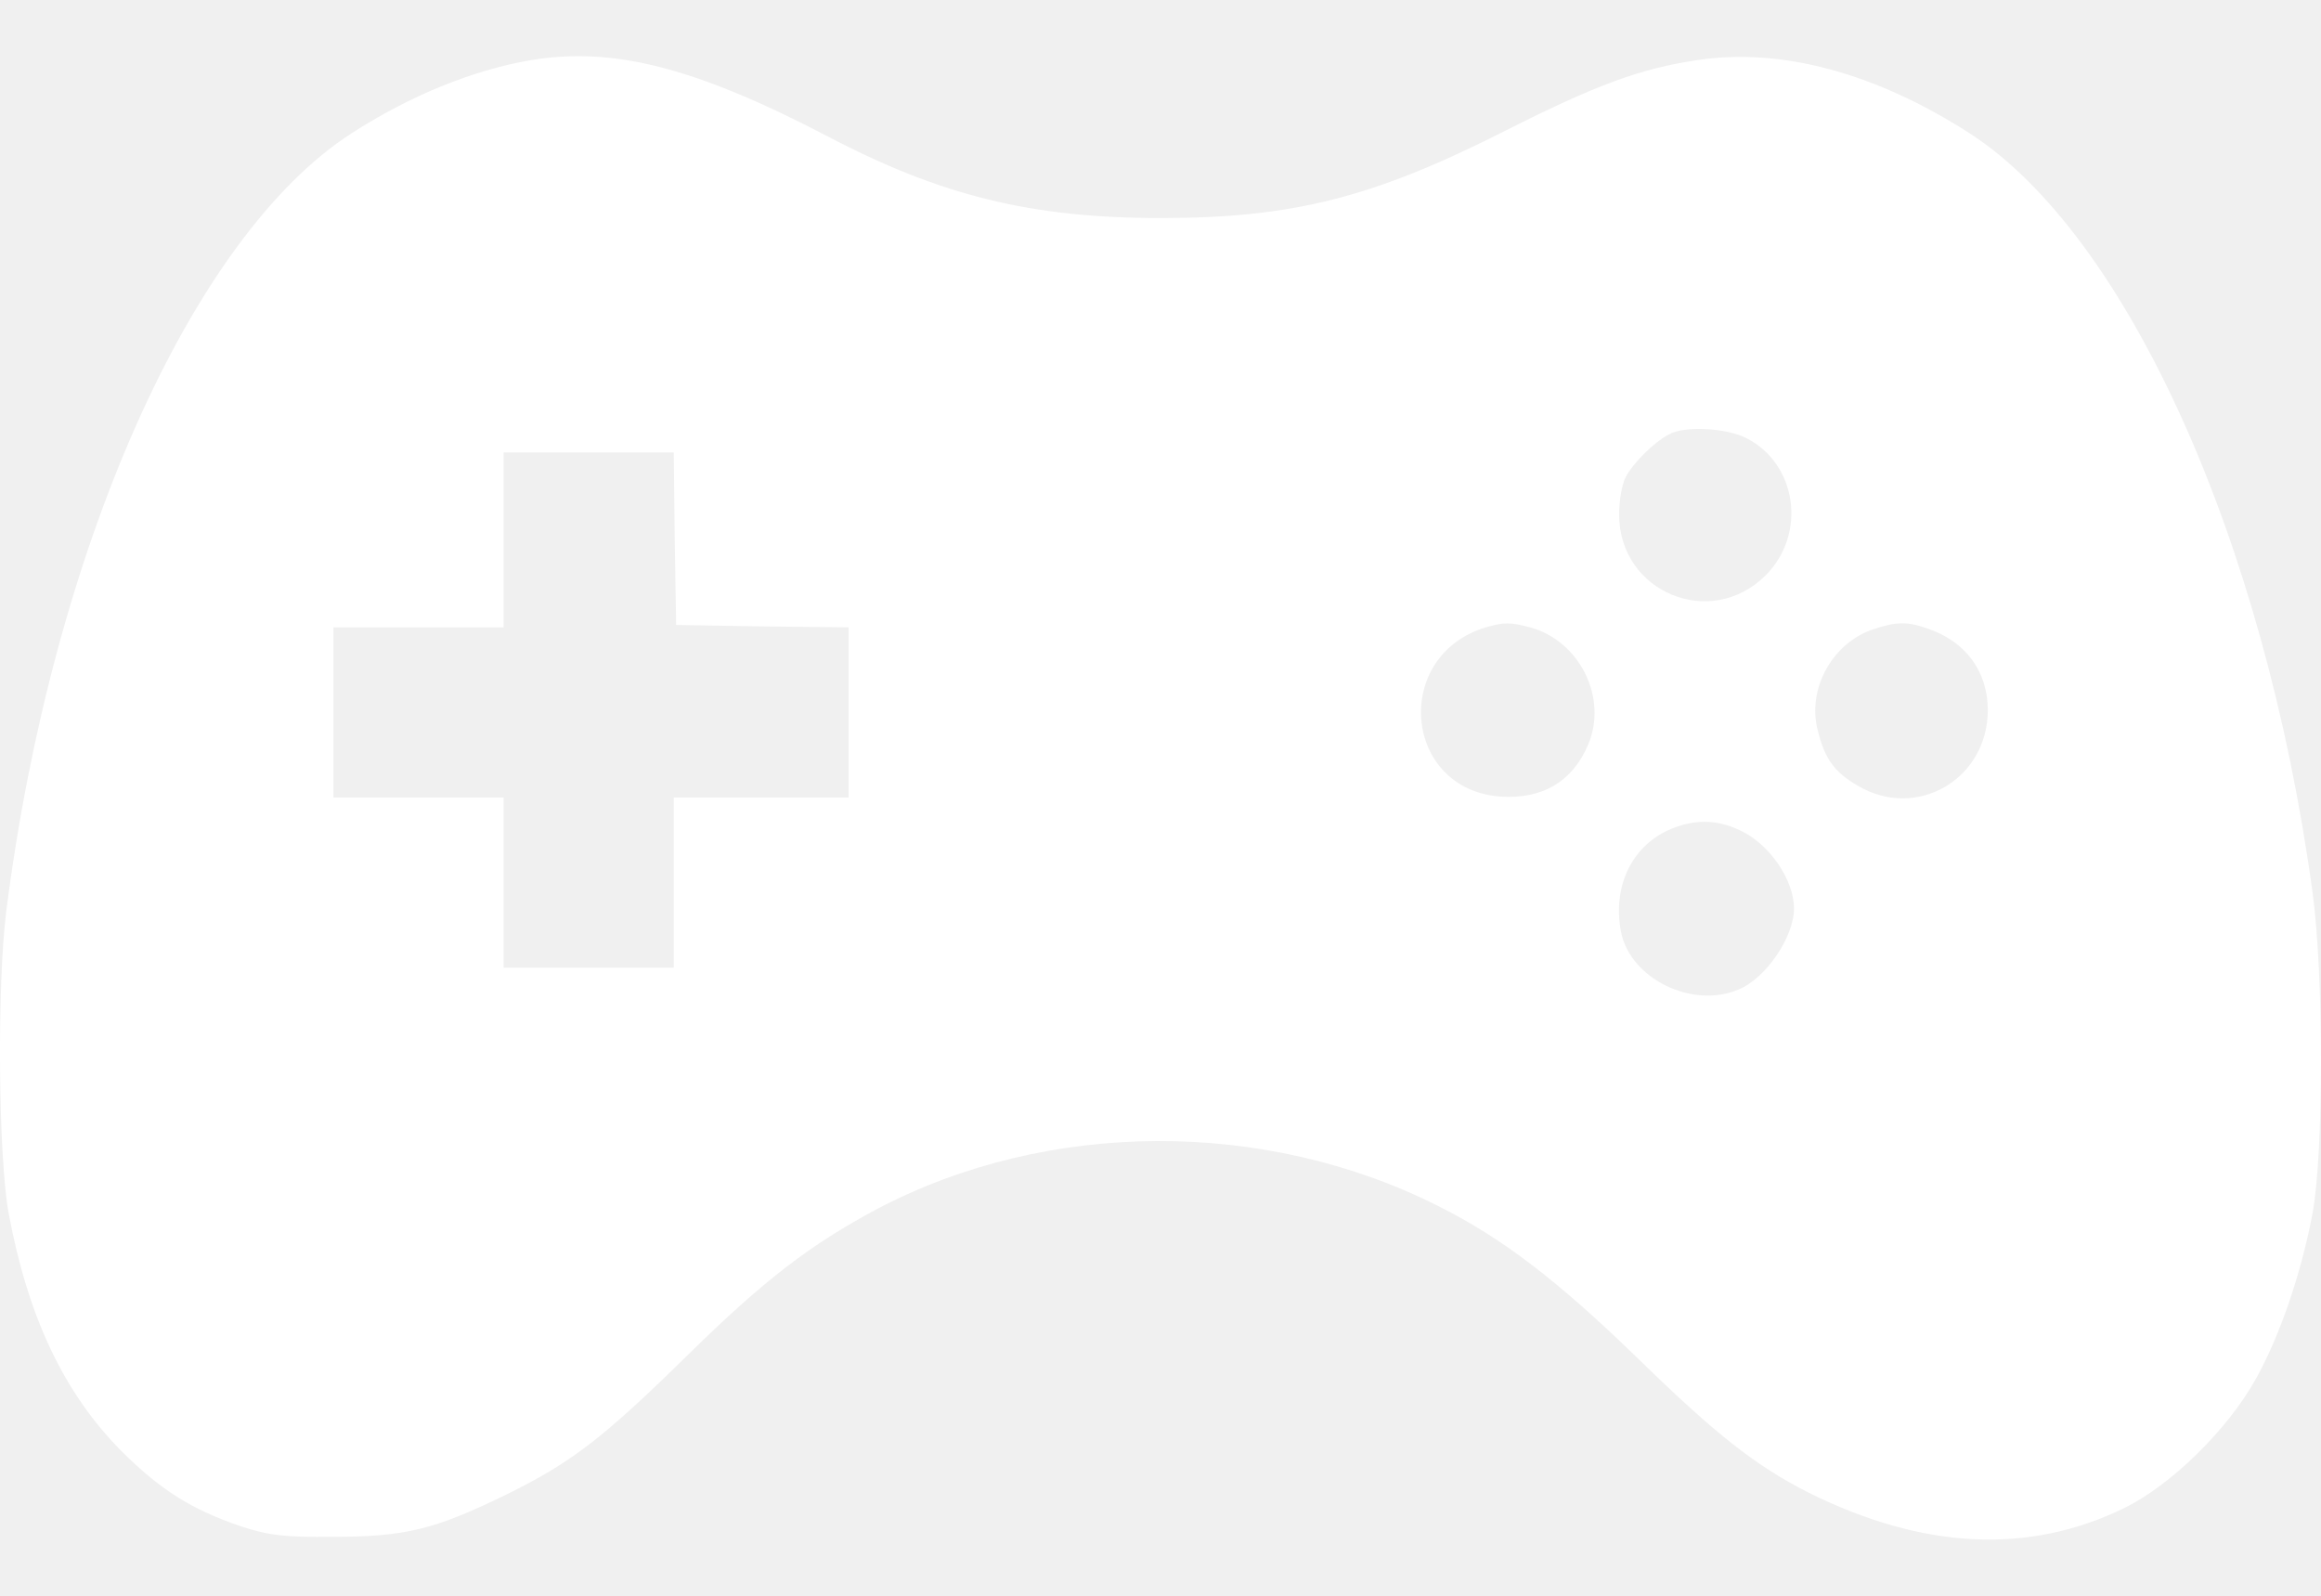
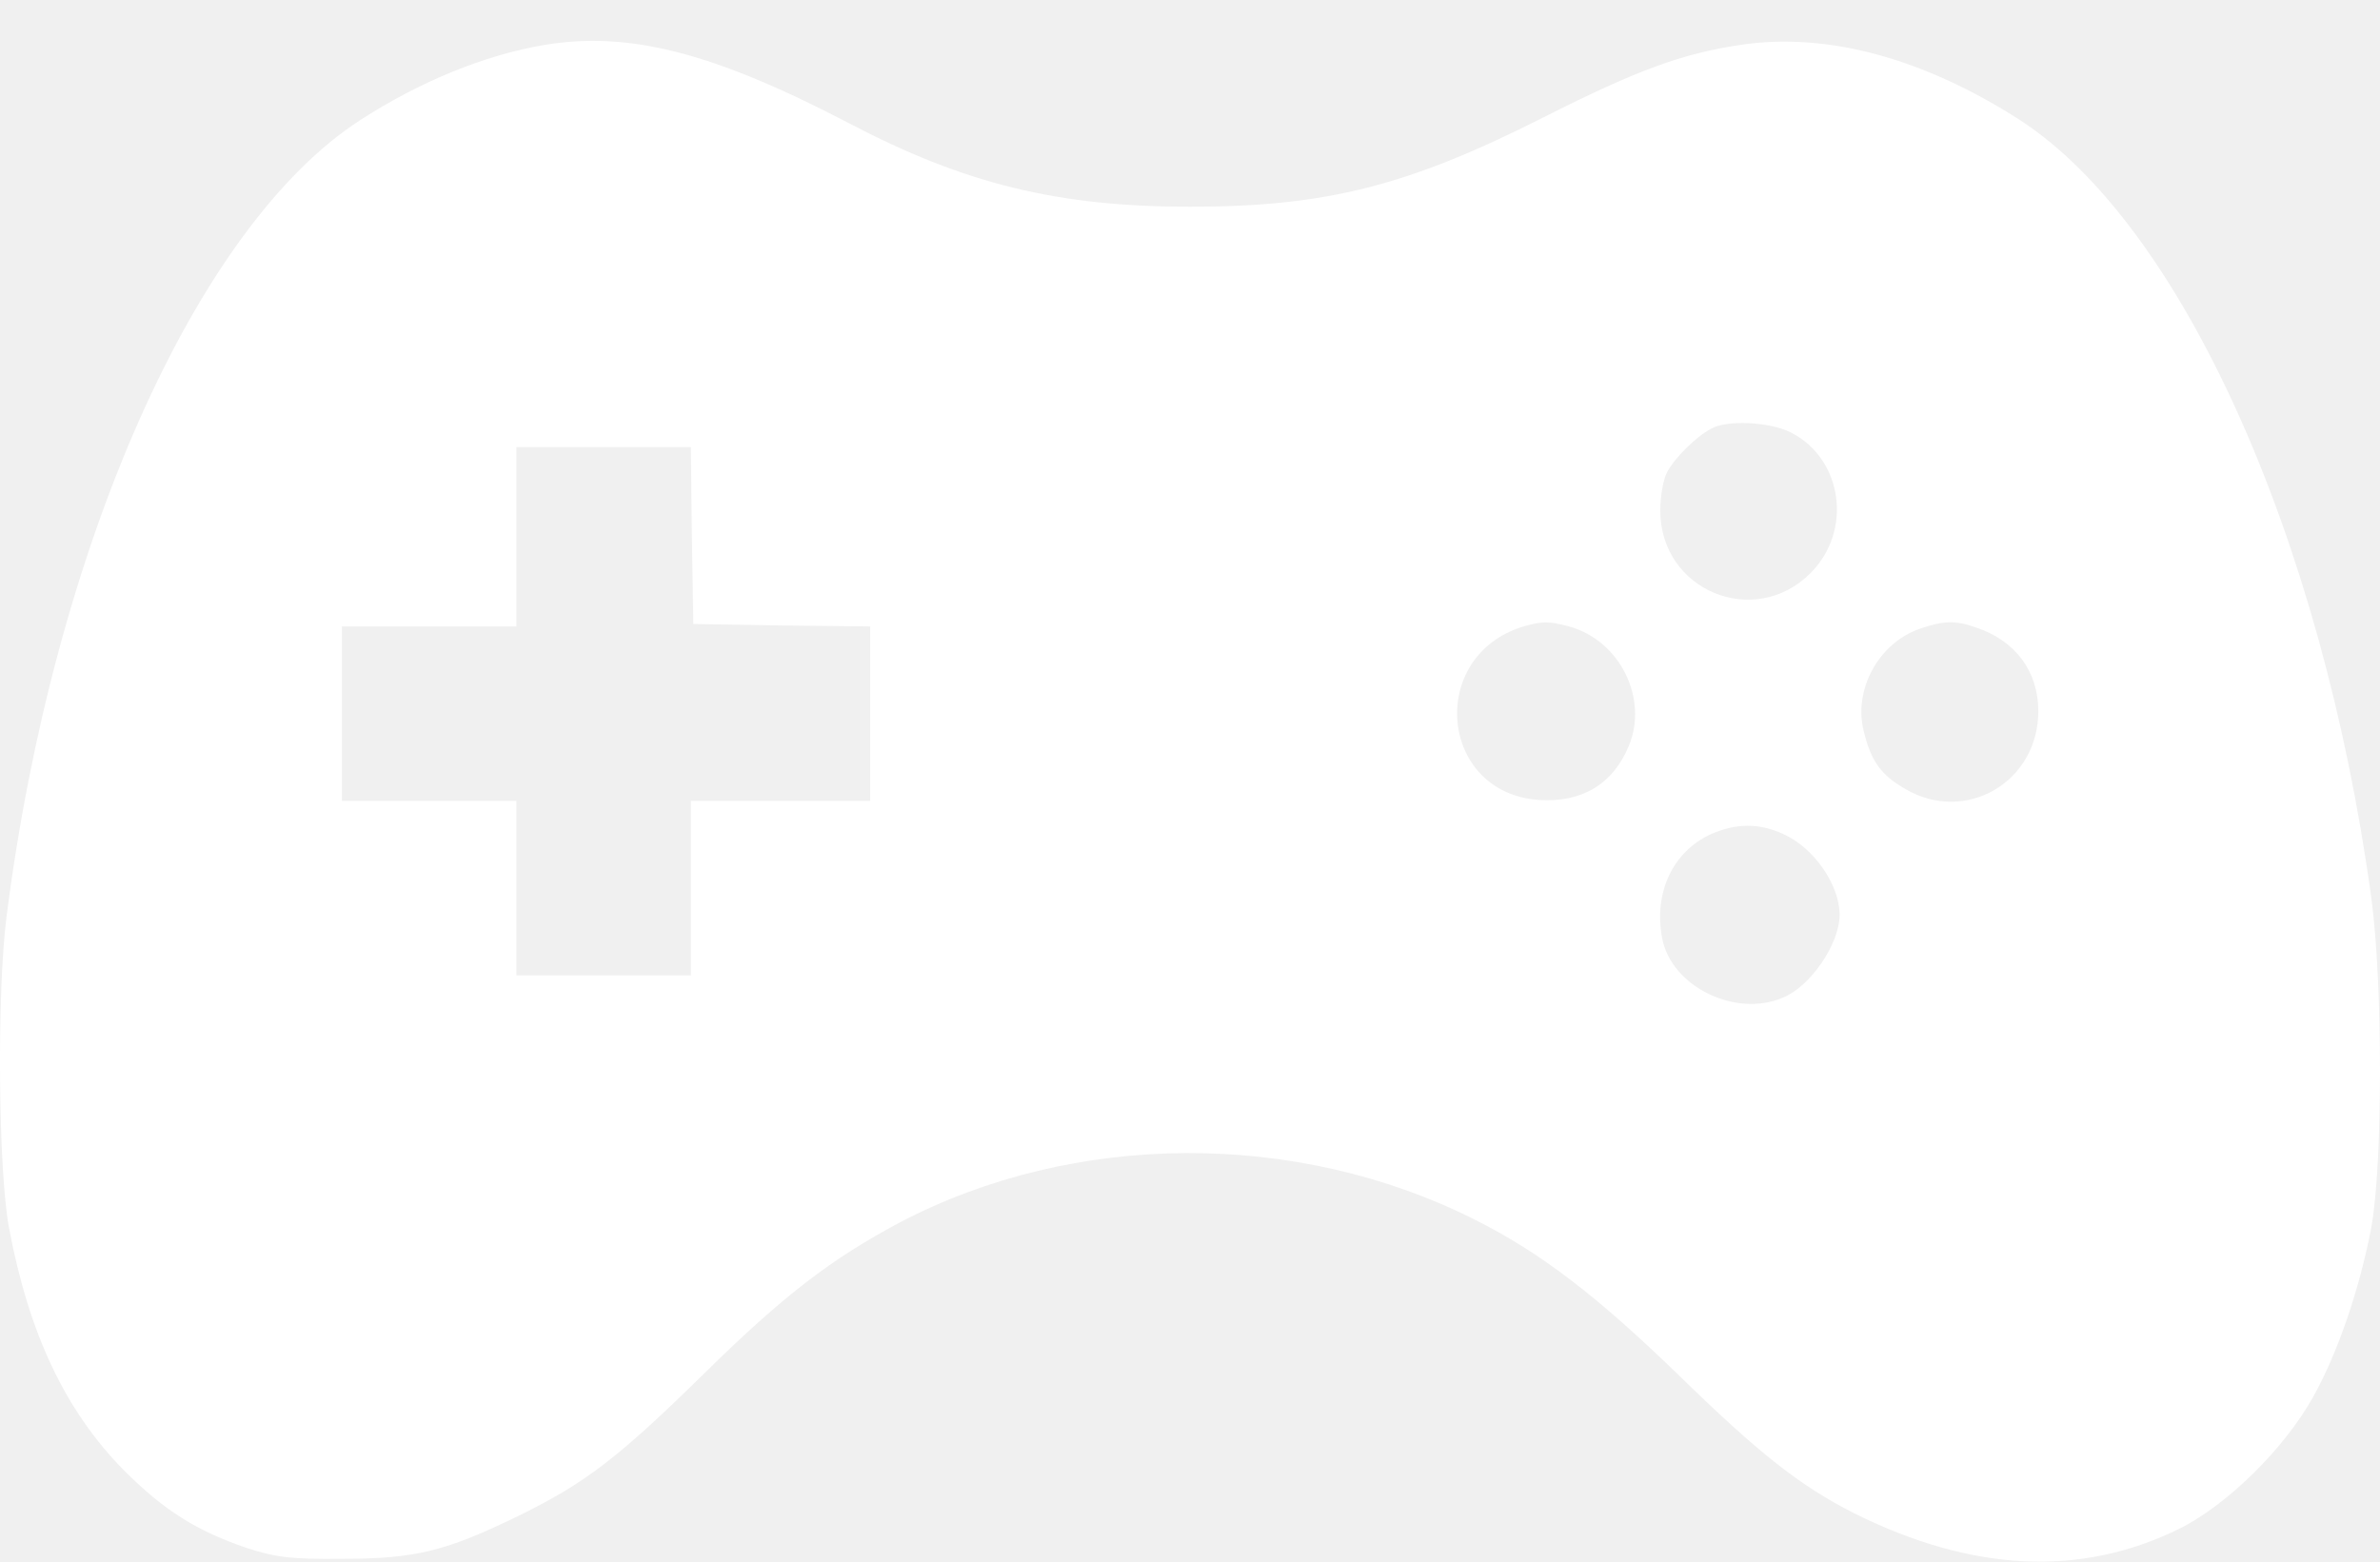
- <svg xmlns="http://www.w3.org/2000/svg" width="32" height="22" viewBox="0 0 32 22" fill="none">
-   <path d="M7.321 0.829C6.519 0.966 5.653 1.318 4.845 1.839C2.635 3.266 0.719 7.587 0.087 12.559C-0.043 13.582 -0.024 15.954 0.12 16.73C0.387 18.157 0.876 19.193 1.664 19.995C2.205 20.536 2.635 20.809 3.326 21.044C3.711 21.168 3.913 21.194 4.597 21.187C5.594 21.187 5.998 21.083 6.976 20.607C7.875 20.164 8.305 19.838 9.491 18.672C10.54 17.642 11.179 17.154 12.098 16.665C14.444 15.433 17.435 15.42 19.827 16.626C20.713 17.069 21.475 17.655 22.557 18.704C23.652 19.773 24.199 20.203 24.929 20.575C26.513 21.363 27.966 21.435 29.289 20.79C29.928 20.477 30.71 19.715 31.101 19.011C31.433 18.418 31.726 17.558 31.883 16.73C32.039 15.876 32.039 13.452 31.883 12.299C31.218 7.43 29.322 3.24 27.158 1.839C25.861 1.005 24.558 0.653 23.398 0.829C22.622 0.946 22.023 1.161 20.759 1.8C18.934 2.725 17.826 3.006 16.001 3.006C14.222 3.006 12.971 2.699 11.407 1.878C9.595 0.933 8.461 0.64 7.321 0.829ZM24.082 6.042C24.779 6.401 24.91 7.365 24.343 7.932C23.587 8.688 22.323 8.167 22.323 7.092C22.323 6.903 22.362 6.674 22.414 6.577C22.512 6.388 22.798 6.101 23.007 5.99C23.222 5.866 23.802 5.899 24.082 6.042ZM9.302 7.424L9.322 8.616L10.514 8.636L11.7 8.649V9.822V10.995H10.495H9.289V12.168V13.341H8.116H6.943V12.168V10.995H5.77H4.597V9.822V8.649H5.77H6.943V7.443V6.238H8.116H9.289L9.302 7.424ZM21.097 8.649C21.782 8.838 22.166 9.62 21.899 10.259C21.684 10.774 21.267 11.021 20.687 10.982C19.344 10.884 19.188 9.04 20.485 8.649C20.733 8.577 20.824 8.577 21.097 8.649ZM26.565 8.662C27.099 8.838 27.406 9.255 27.406 9.79C27.406 10.741 26.428 11.314 25.613 10.832C25.288 10.643 25.157 10.461 25.06 10.063C24.916 9.503 25.255 8.877 25.809 8.682C26.135 8.571 26.285 8.564 26.565 8.662ZM23.984 11.445C24.388 11.627 24.734 12.123 24.734 12.527C24.734 12.918 24.343 13.491 23.971 13.641C23.333 13.915 22.473 13.491 22.349 12.846C22.231 12.227 22.492 11.679 23 11.445C23.339 11.295 23.652 11.288 23.984 11.445Z" fill="white" />
+ <svg xmlns="http://www.w3.org/2000/svg" width="32" height="21" viewBox="0 0 32 21" fill="none">
+   <path d="M7.321 0.604C6.519 0.74 5.653 1.092 4.845 1.614C2.635 3.041 0.719 7.362 0.087 12.334C-0.043 13.357 -0.024 15.729 0.12 16.505C0.387 17.932 0.876 18.968 1.664 19.77C2.205 20.31 2.635 20.584 3.326 20.819C3.711 20.942 3.913 20.969 4.597 20.962C5.594 20.962 5.998 20.858 6.976 20.382C7.875 19.939 8.305 19.613 9.491 18.447C10.54 17.417 11.179 16.928 12.098 16.439C14.444 15.208 17.435 15.195 19.827 16.4C20.713 16.843 21.475 17.43 22.557 18.479C23.652 19.548 24.199 19.978 24.929 20.349C26.513 21.138 27.966 21.21 29.289 20.564C29.928 20.252 30.71 19.489 31.101 18.785C31.433 18.192 31.726 17.332 31.883 16.505C32.039 15.651 32.039 13.227 31.883 12.073C31.218 7.205 29.322 3.015 27.158 1.614C25.861 0.78 24.558 0.428 23.398 0.604C22.622 0.721 22.023 0.936 20.759 1.575C18.934 2.5 17.826 2.78 16.001 2.78C14.222 2.78 12.971 2.474 11.407 1.653C9.595 0.708 8.461 0.415 7.321 0.604ZM24.082 5.817C24.779 6.175 24.91 7.14 24.343 7.707C23.587 8.463 22.323 7.941 22.323 6.866C22.323 6.677 22.362 6.449 22.414 6.351C22.512 6.162 22.798 5.876 23.007 5.765C23.222 5.641 23.802 5.674 24.082 5.817ZM9.302 7.199L9.322 8.391L10.514 8.411L11.7 8.424V9.597V10.77H10.495H9.289V11.943V13.116H8.116H6.943V11.943V10.77H5.77H4.597V9.597V8.424H5.77H6.943V7.218V6.013H8.116H9.289L9.302 7.199ZM21.097 8.424C21.782 8.613 22.166 9.395 21.899 10.033C21.684 10.548 21.267 10.796 20.687 10.757C19.344 10.659 19.188 8.815 20.485 8.424C20.733 8.352 20.824 8.352 21.097 8.424ZM26.565 8.437C27.099 8.613 27.406 9.03 27.406 9.564C27.406 10.516 26.428 11.089 25.613 10.607C25.288 10.418 25.157 10.235 25.06 9.838C24.916 9.277 25.255 8.652 25.809 8.456C26.135 8.346 26.285 8.339 26.565 8.437ZM23.984 11.219C24.388 11.402 24.734 11.897 24.734 12.301C24.734 12.692 24.343 13.266 23.971 13.416C23.333 13.689 22.473 13.266 22.349 12.62C22.231 12.002 22.492 11.454 23 11.219C23.339 11.07 23.652 11.063 23.984 11.219Z" fill="white" />
</svg>
